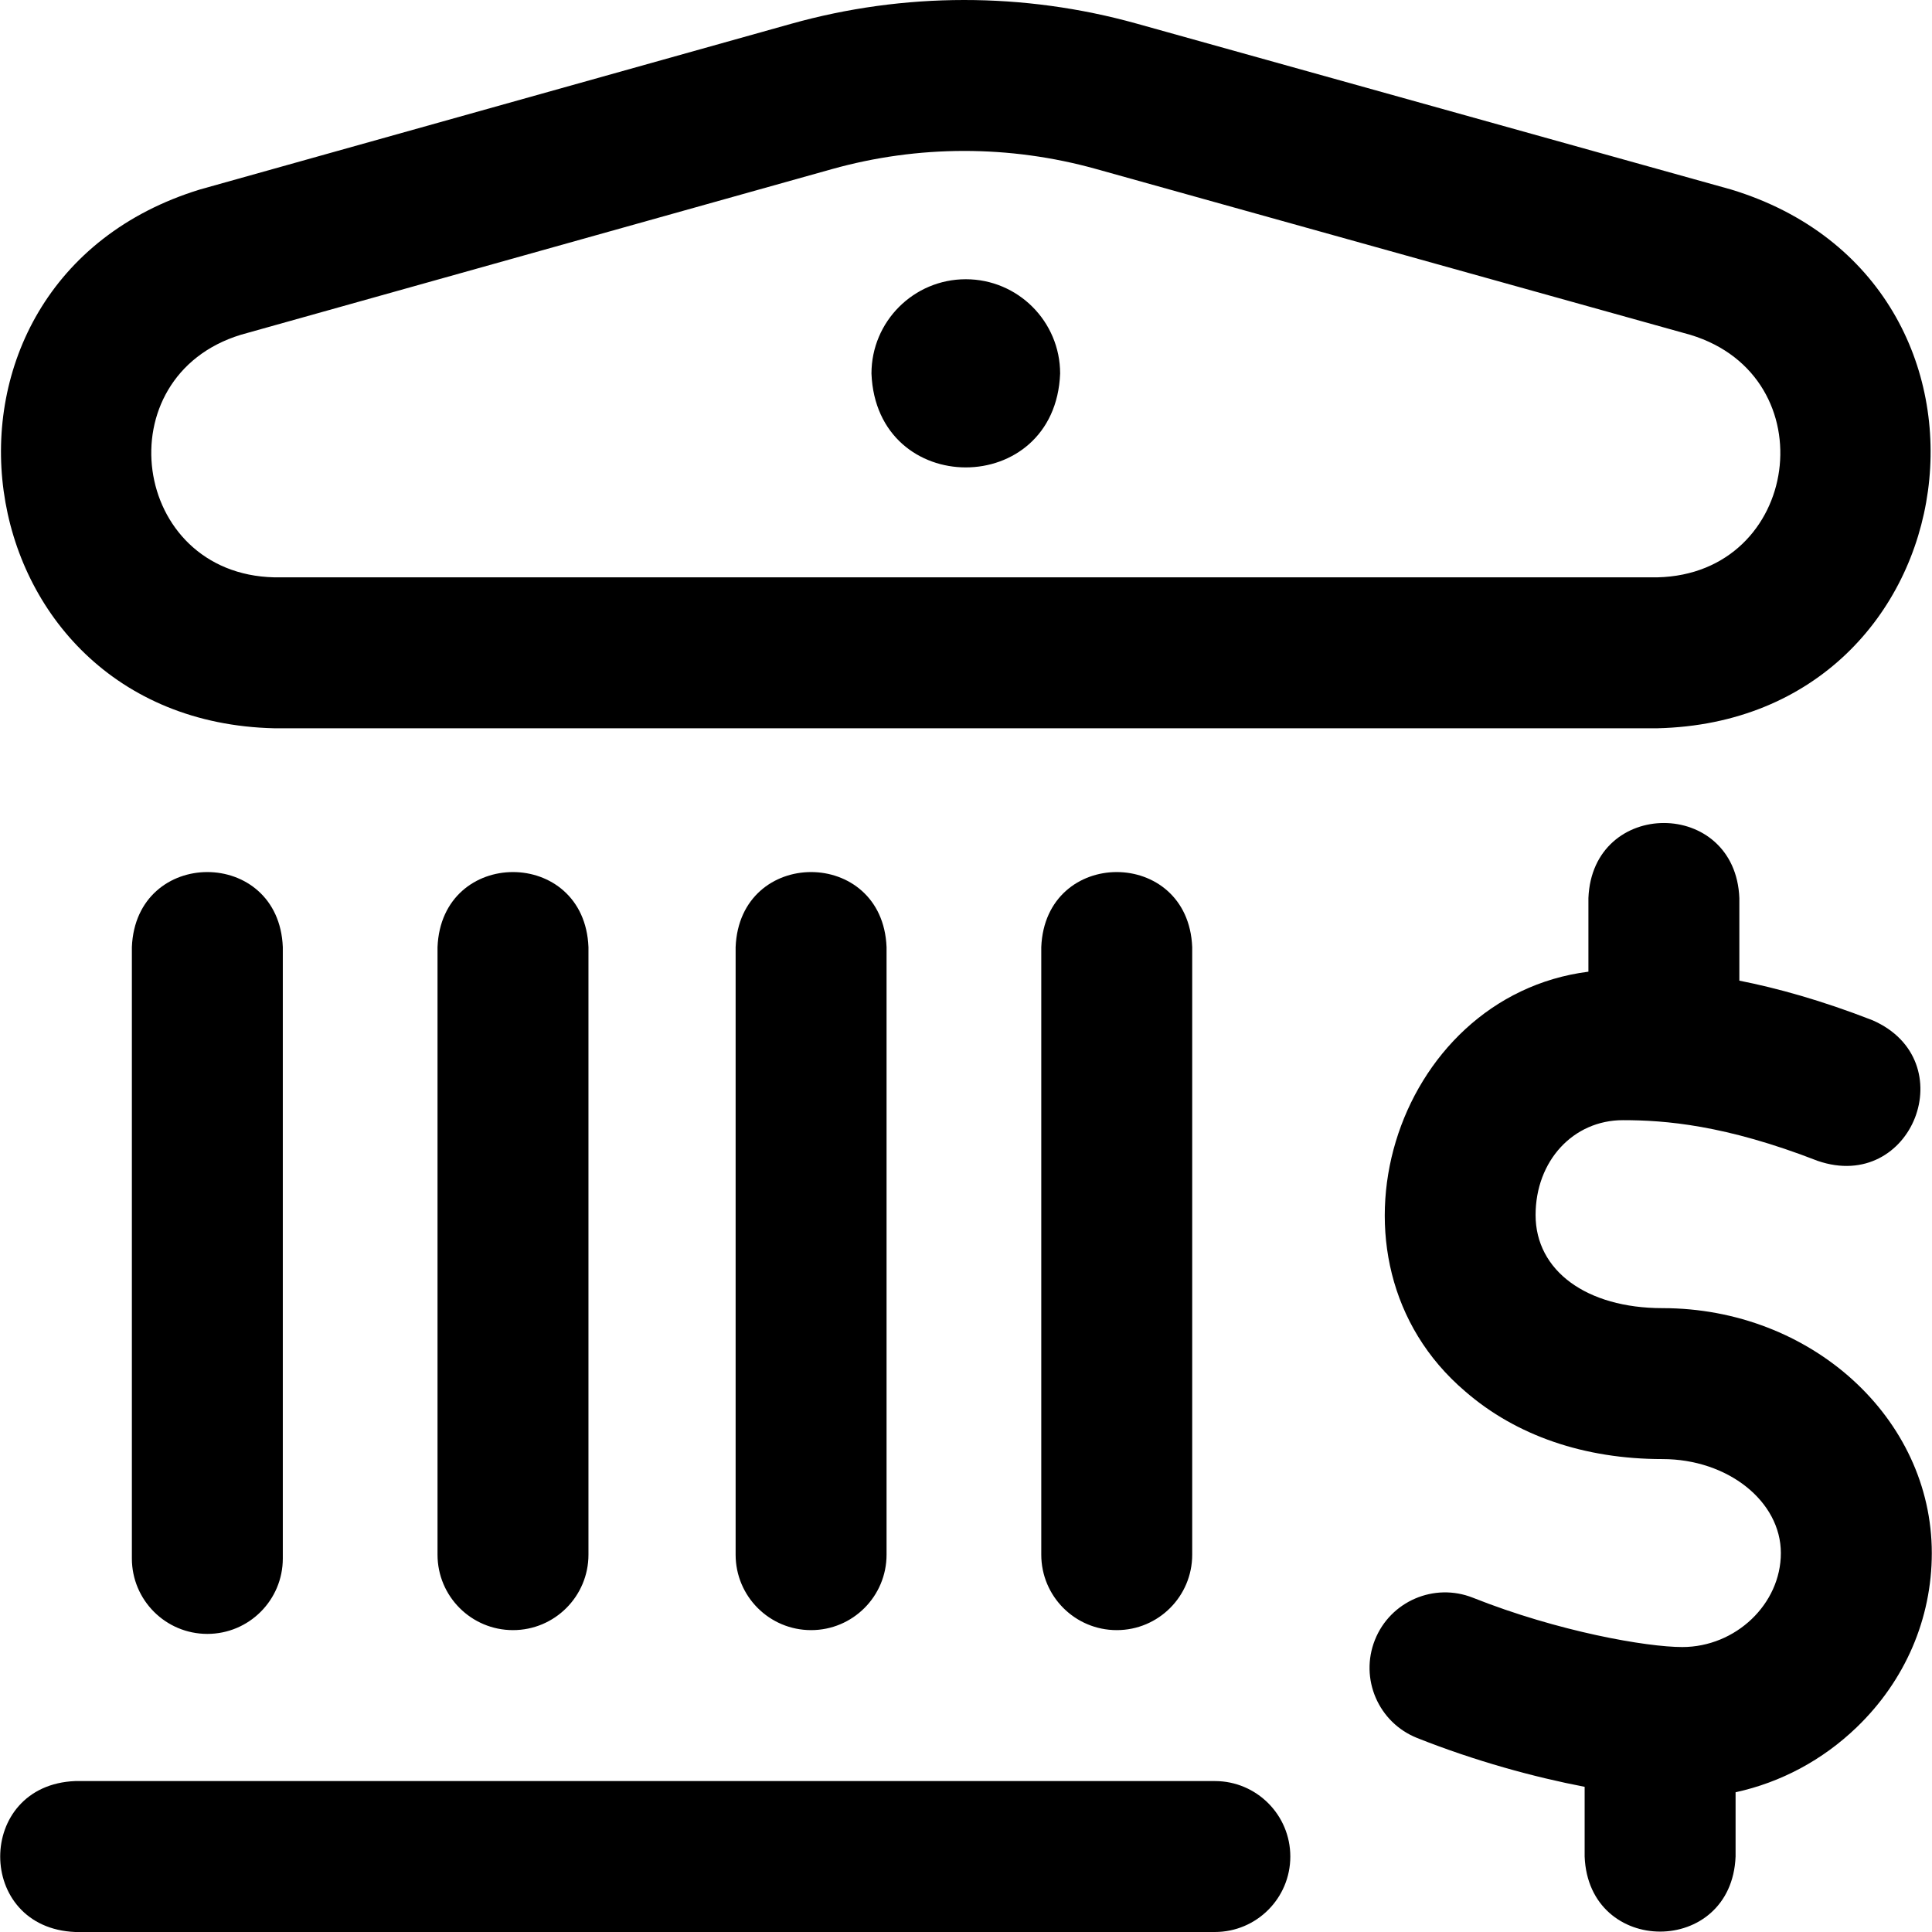
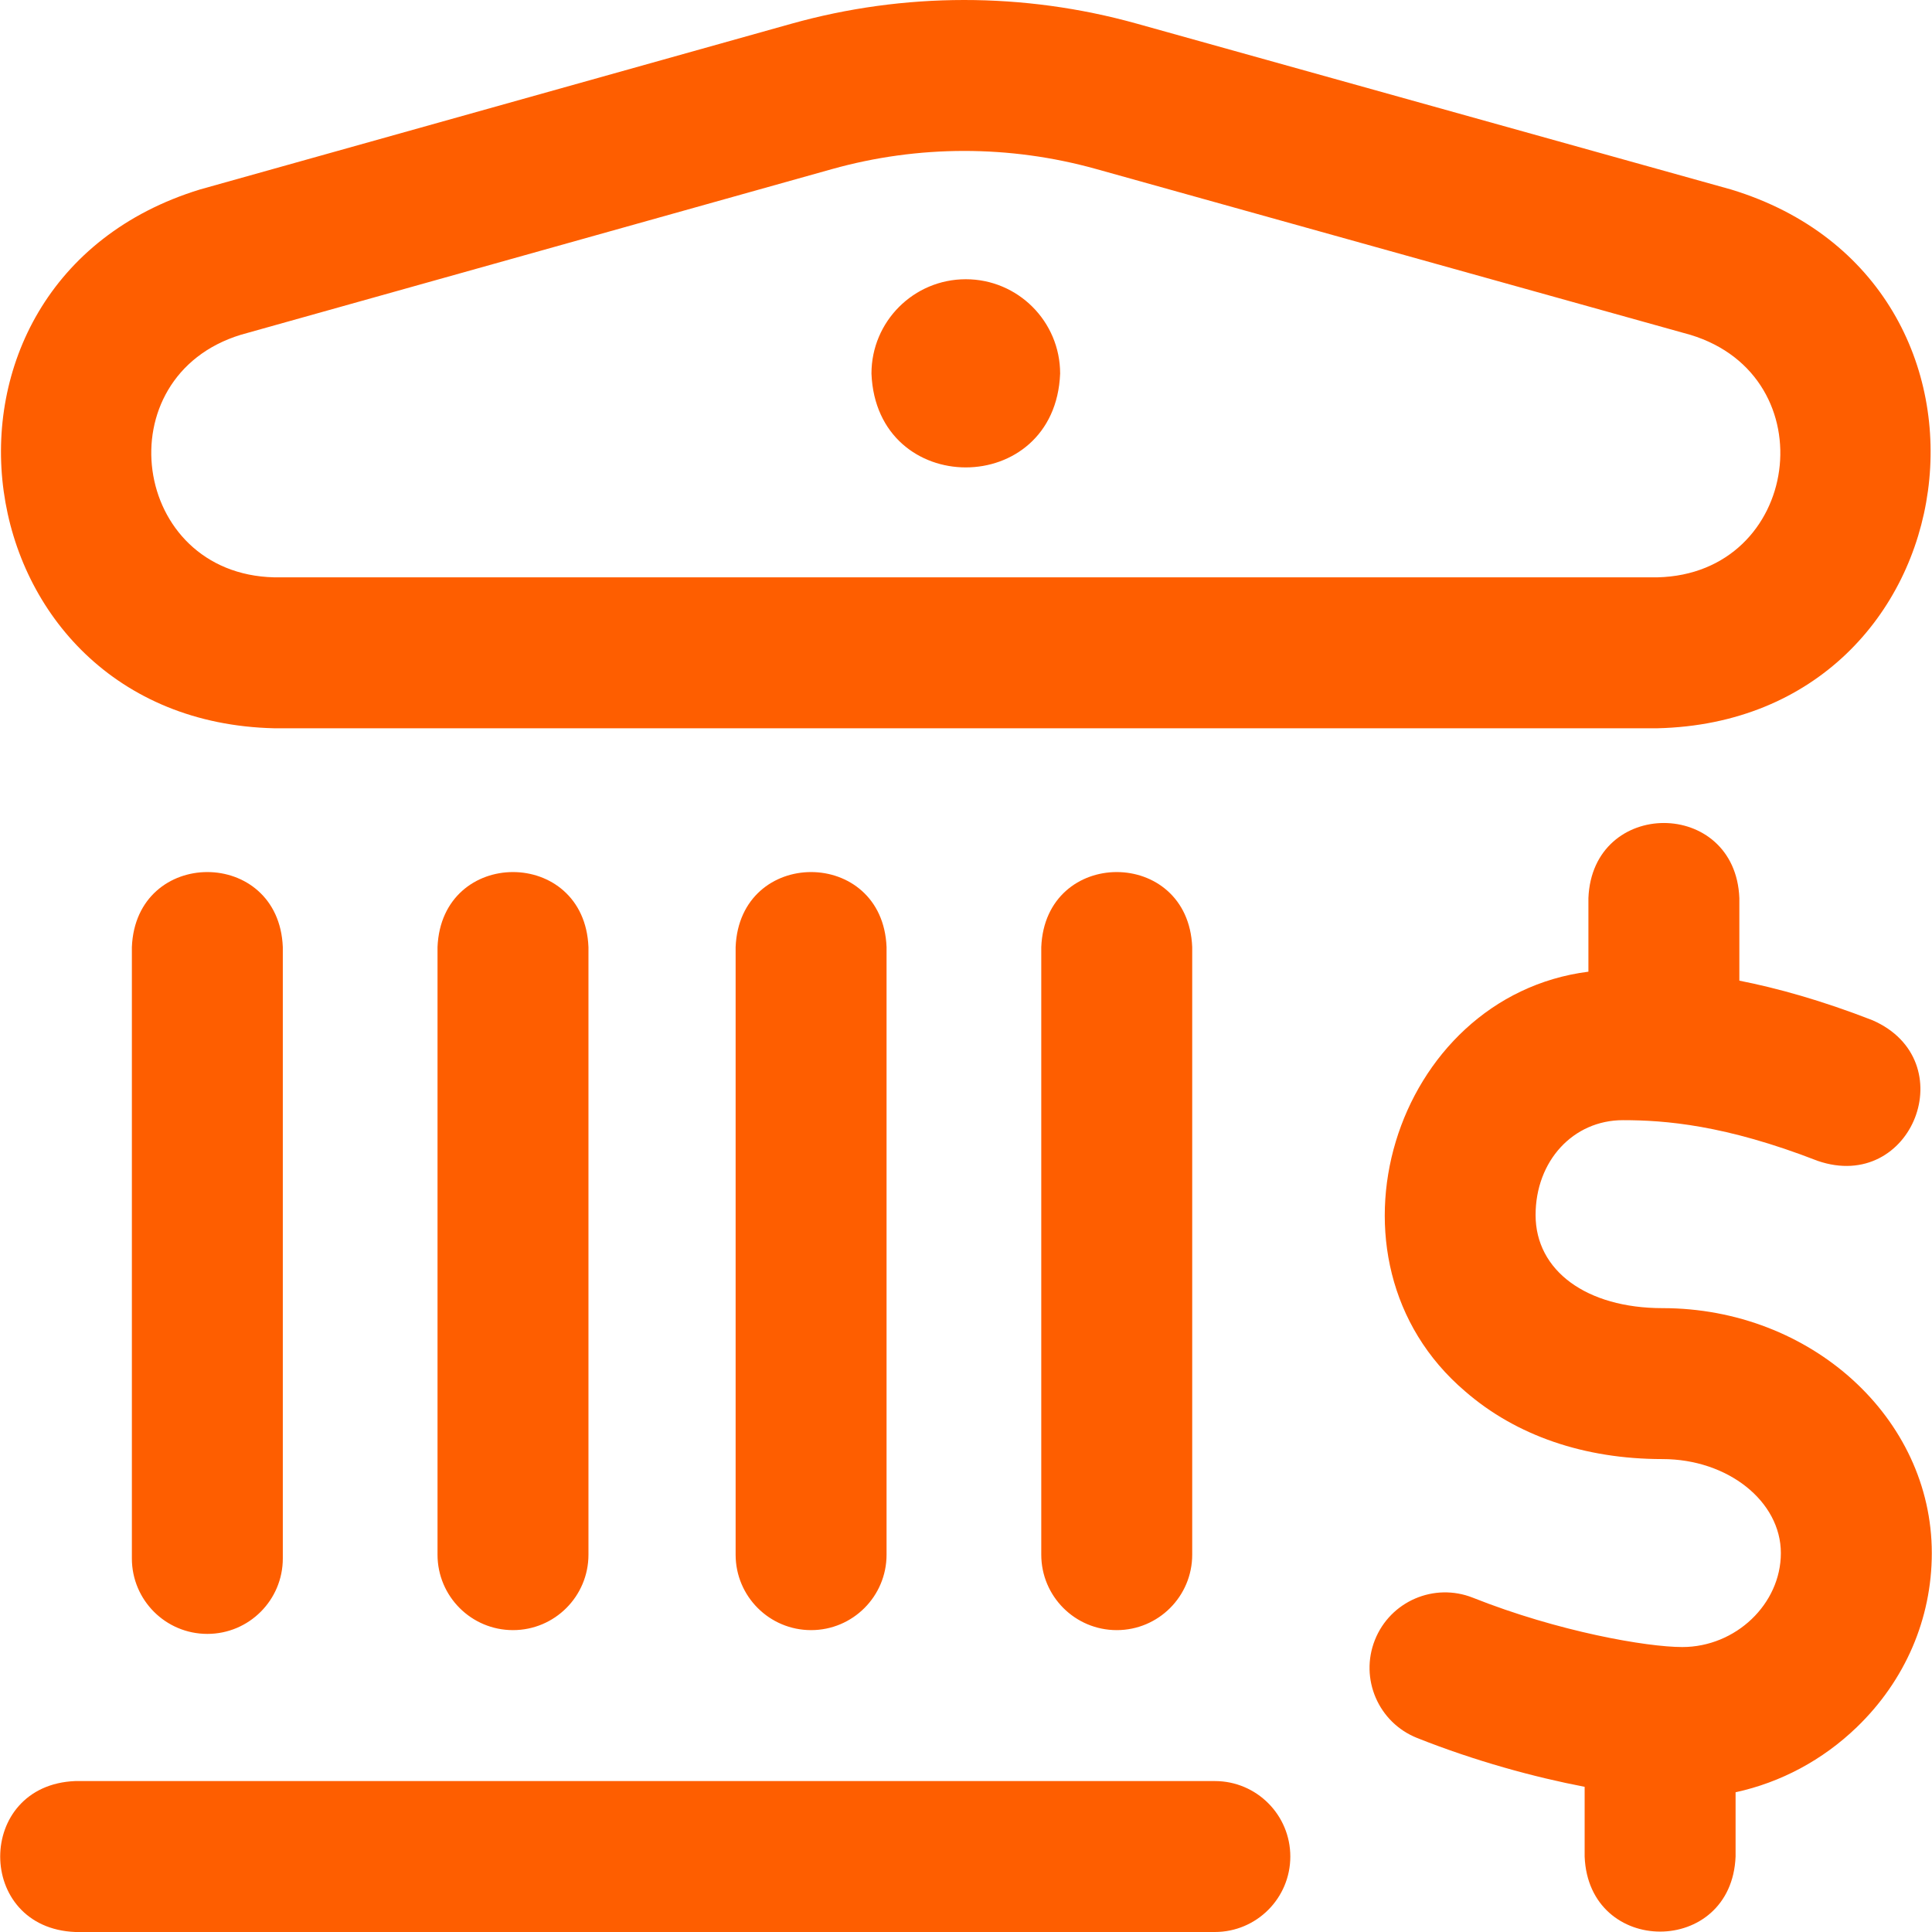
<svg xmlns="http://www.w3.org/2000/svg" id="Layer_1" enable-background="new 0 0 512.001 512.001" height="512" viewBox="0 0 512.001 512.001" width="512">
-   <path d="m458.769 50.223-157.54-43.965c-29.958-8.36-61.624-8.344-91.571.051l-156.609 43.889c-80.628 24.672-64.793 140.849 19.626 142.803h366.545c84.494-1.98 100.222-118.209 19.549-142.778zm-19.549 102.778h-366.545c-37.983-.878-45.119-53.193-8.832-64.287l156.608-43.89c22.902-6.419 47.116-6.432 70.025-.039l157.54 43.965c36.327 11.074 29.2 63.369-8.796 64.251zm-143.272 279c-11.046 0-20-8.954-20-20v-161c1.056-26.536 38.953-26.516 40 0v161c0 11.046-8.954 20-20 20zm-81 0c-11.046 0-20-8.954-20-20v-161c1.056-26.536 38.953-26.516 40 0v161c0 11.046-8.954 20-20 20zm-160 1c-11.046 0-20-8.954-20-20v-162c1.056-26.536 38.953-26.516 40 0v162c0 11.046-8.954 20-20 20zm81-1c-11.046 0-20-8.954-20-20v-161c1.056-26.536 38.953-26.516 40 0v161c0 11.046-8.954 20-20 20zm206 60c0 11.046-8.954 20-20 20h-302c-26.536-1.056-26.516-38.953 0-40h302c11.046 0 20 8.954 20 20zm170-80.423c0 17.404-7.062 33.796-19.887 46.154-9.063 8.734-20.147 14.633-32.113 17.237v17.032c-1.056 26.536-38.953 26.516-40 0v-18.477c-13.336-2.556-28.975-6.811-44.388-12.937-10.265-4.081-15.278-15.709-11.198-25.974 4.081-10.265 15.71-15.274 25.973-11.198 22.677 9.015 46.095 13.069 55.481 13.069 14.165 0 26.131-11.405 26.131-24.906 0-13.733-14.073-24.906-31.37-24.906-20.688 0-38.766-6.201-52.277-17.934-40.967-34.868-18.979-104.659 32.647-111.23v-19.508c1.056-26.536 38.953-26.516 40 0v21.883c10.021 1.981 21.727 5.218 35.249 10.477 24.349 10.601 10.594 45.917-14.498 37.279-24.575-9.557-40.484-10.782-51.599-10.782-13.199 0-23.152 10.809-23.152 25.143 0 14.757 13.515 24.671 33.63 24.671 39.354.001 71.371 29.118 71.371 64.907zm-256-337.577c-13.807 0-25 11.193-25 25 1.317 33.162 48.688 33.153 50 0 0-13.807-11.193-25-25-25z" />
+   <path d="m458.769 50.223-157.54-43.965c-29.958-8.36-61.624-8.344-91.571.051l-156.609 43.889c-80.628 24.672-64.793 140.849 19.626 142.803h366.545c84.494-1.98 100.222-118.209 19.549-142.778zm-19.549 102.778h-366.545c-37.983-.878-45.119-53.193-8.832-64.287l156.608-43.89c22.902-6.419 47.116-6.432 70.025-.039l157.54 43.965c36.327 11.074 29.2 63.369-8.796 64.251zm-143.272 279c-11.046 0-20-8.954-20-20v-161c1.056-26.536 38.953-26.516 40 0v161c0 11.046-8.954 20-20 20zm-81 0c-11.046 0-20-8.954-20-20v-161c1.056-26.536 38.953-26.516 40 0v161c0 11.046-8.954 20-20 20zm-160 1c-11.046 0-20-8.954-20-20v-162c1.056-26.536 38.953-26.516 40 0v162c0 11.046-8.954 20-20 20zm81-1c-11.046 0-20-8.954-20-20v-161c1.056-26.536 38.953-26.516 40 0v161c0 11.046-8.954 20-20 20zm206 60c0 11.046-8.954 20-20 20h-302c-26.536-1.056-26.516-38.953 0-40h302c11.046 0 20 8.954 20 20zm170-80.423c0 17.404-7.062 33.796-19.887 46.154-9.063 8.734-20.147 14.633-32.113 17.237v17.032c-1.056 26.536-38.953 26.516-40 0v-18.477c-13.336-2.556-28.975-6.811-44.388-12.937-10.265-4.081-15.278-15.709-11.198-25.974 4.081-10.265 15.71-15.274 25.973-11.198 22.677 9.015 46.095 13.069 55.481 13.069 14.165 0 26.131-11.405 26.131-24.906 0-13.733-14.073-24.906-31.37-24.906-20.688 0-38.766-6.201-52.277-17.934-40.967-34.868-18.979-104.659 32.647-111.23v-19.508c1.056-26.536 38.953-26.516 40 0v21.883c10.021 1.981 21.727 5.218 35.249 10.477 24.349 10.601 10.594 45.917-14.498 37.279-24.575-9.557-40.484-10.782-51.599-10.782-13.199 0-23.152 10.809-23.152 25.143 0 14.757 13.515 24.671 33.63 24.671 39.354.001 71.371 29.118 71.371 64.907zm-256-337.577c-13.807 0-25 11.193-25 25 1.317 33.162 48.688 33.153 50 0 0-13.807-11.193-25-25-25z" fill="#fe5e00" />
</svg>
